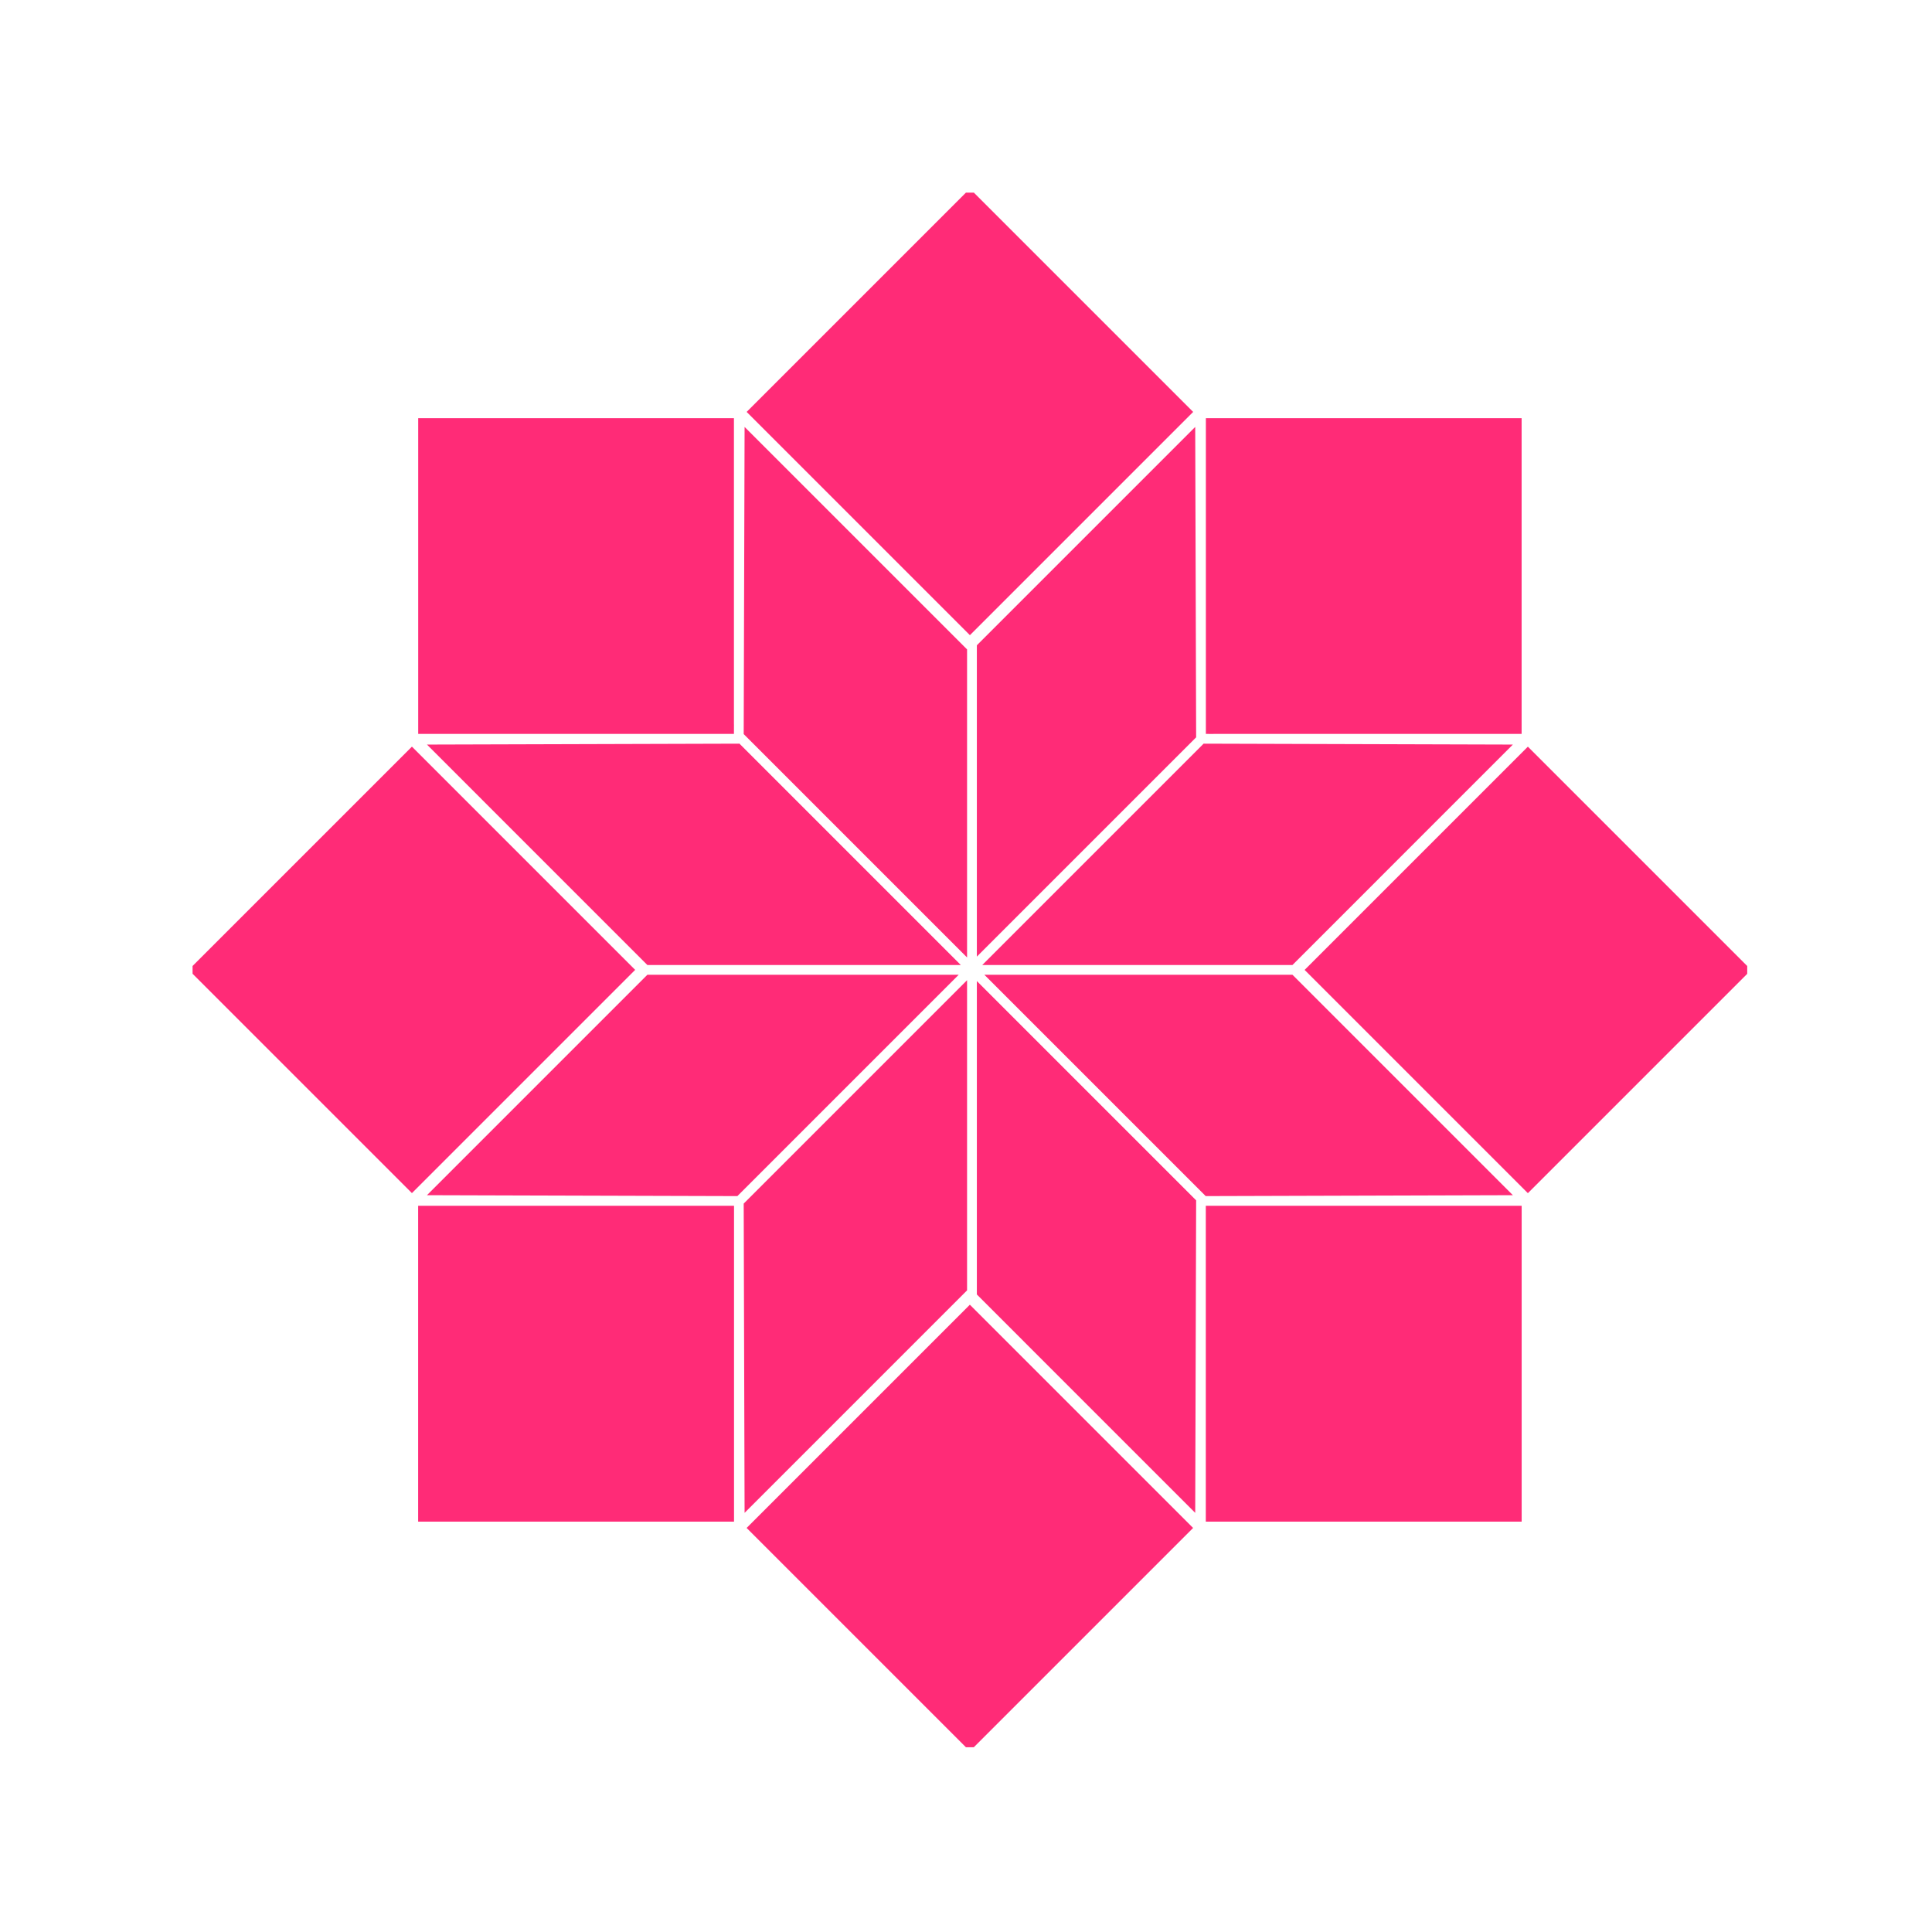
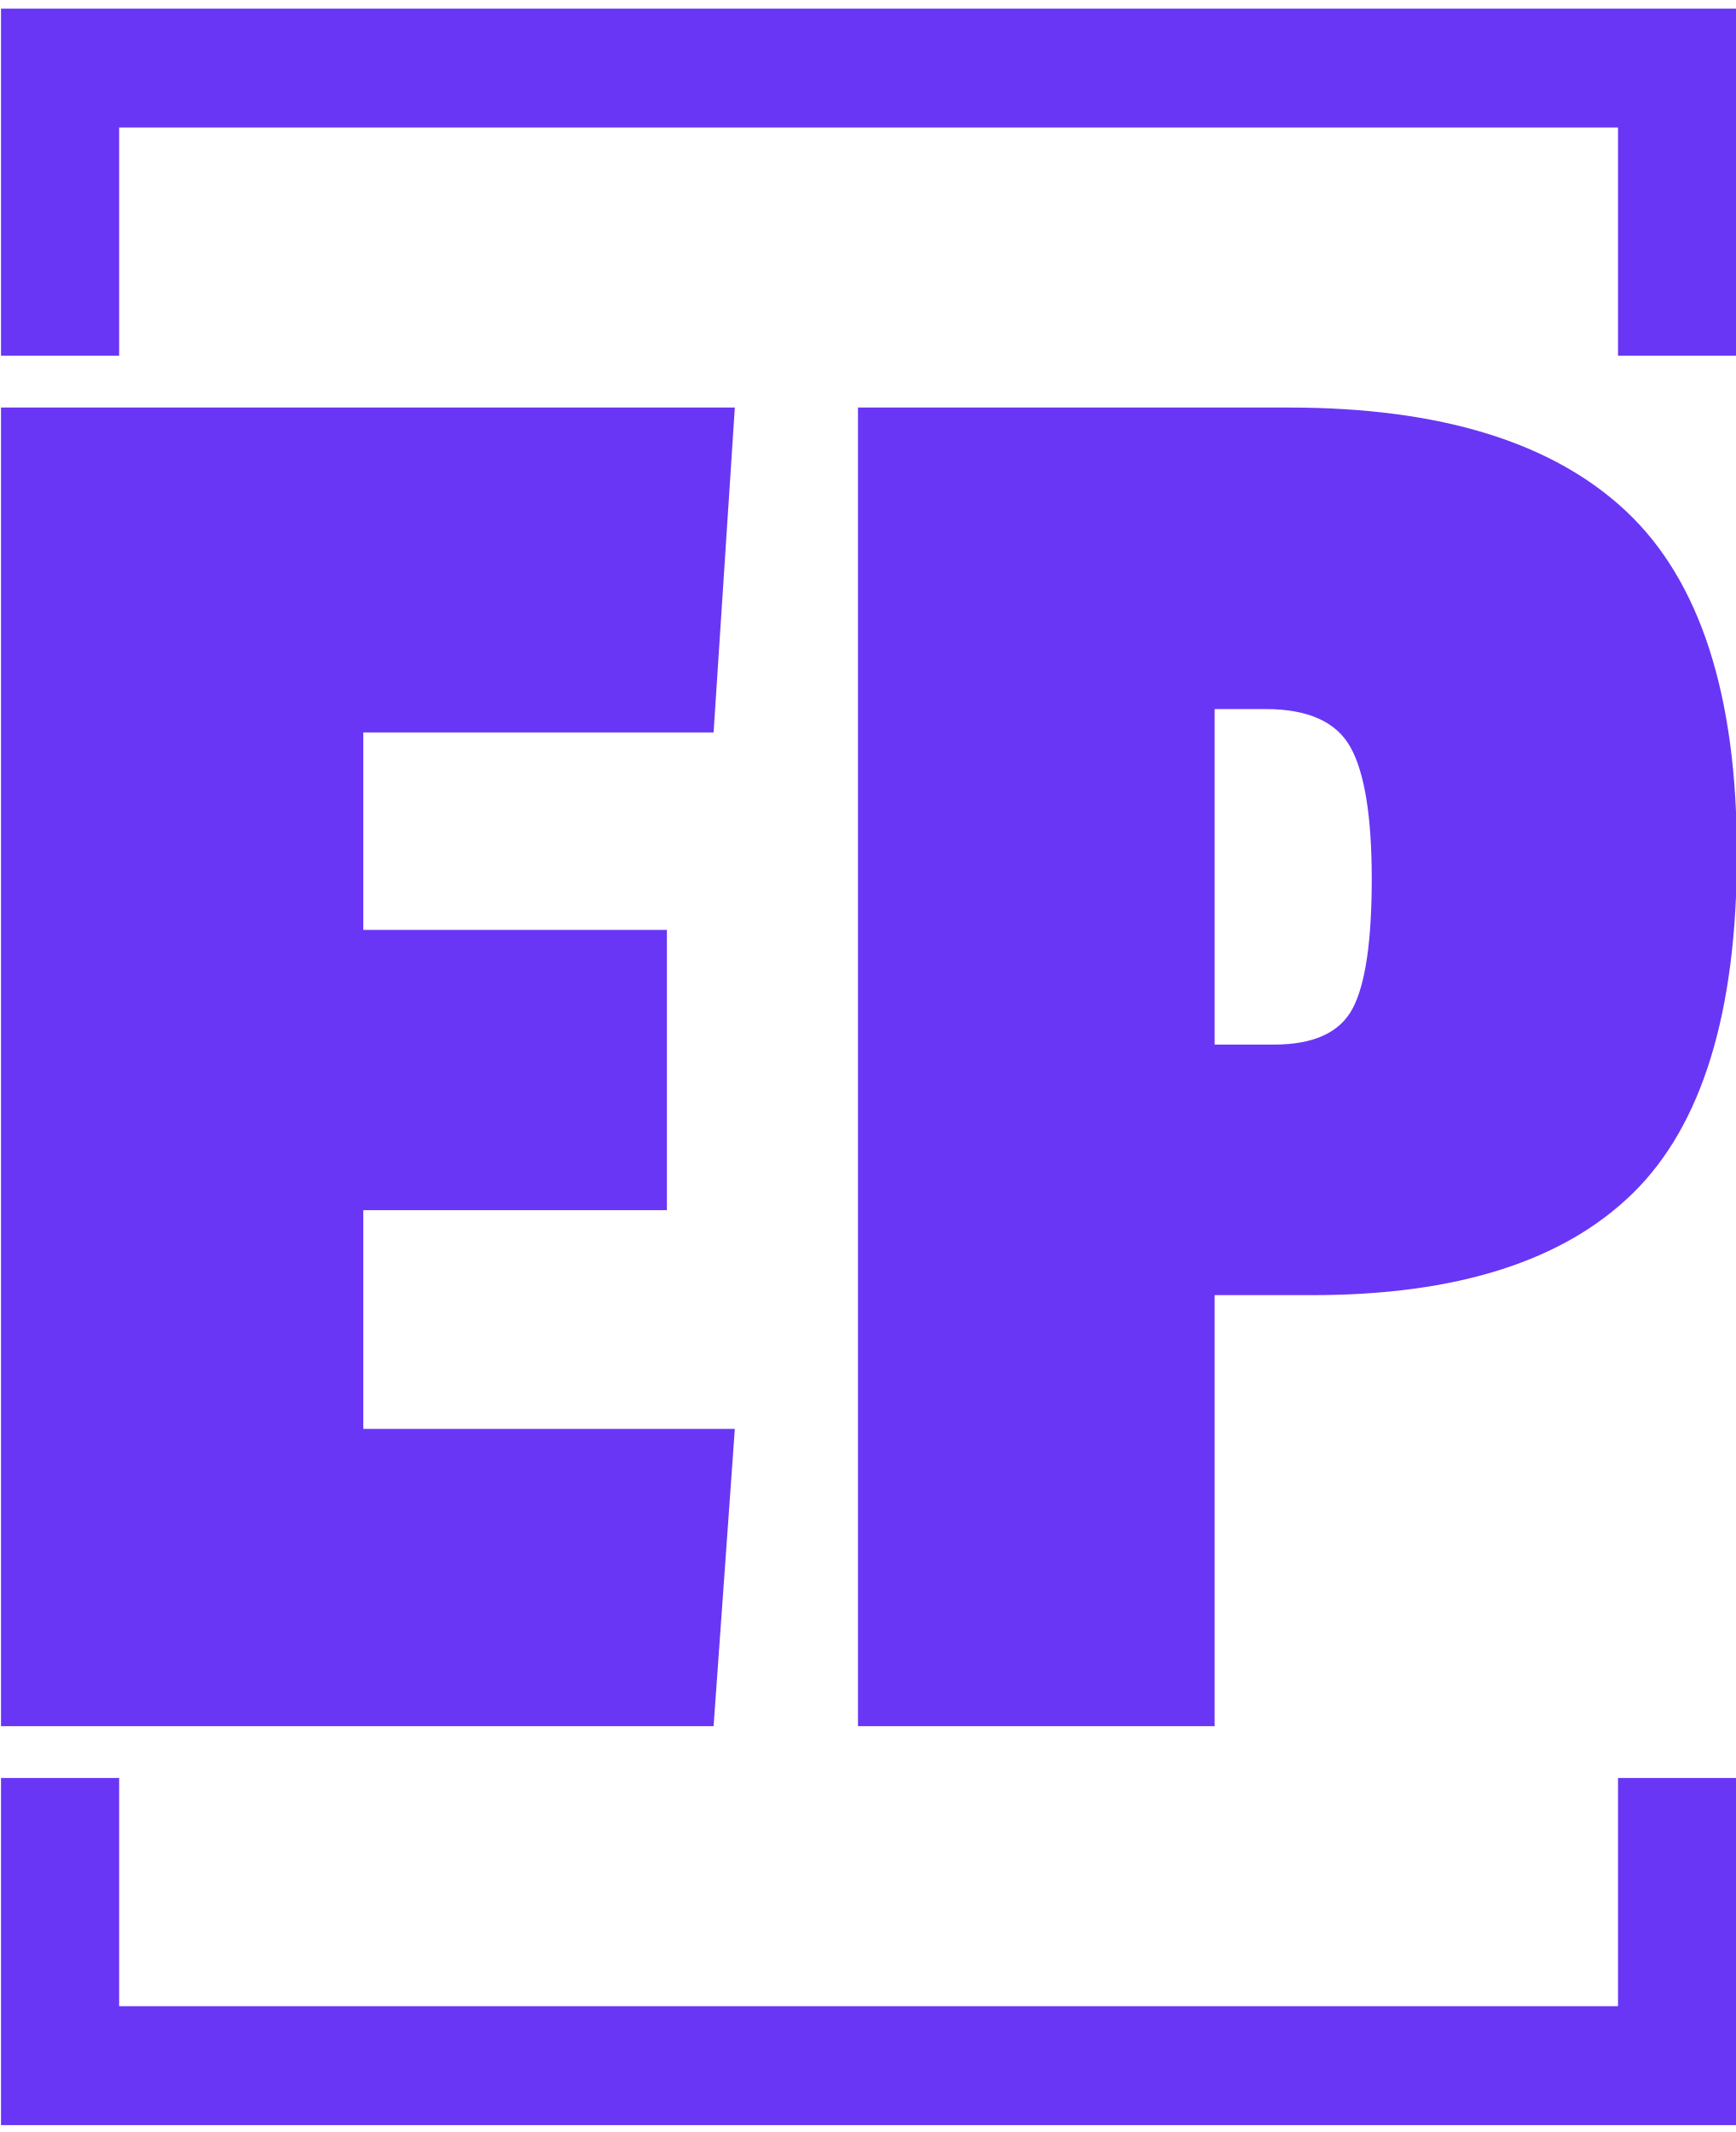
- <svg xmlns="http://www.w3.org/2000/svg" version="1.1" width="128" height="128" viewBox="0 0 128 128">
-   <g transform="matrix(0.8046875,0,0,0.8046875,12.75821,12.76075)">
-     <svg viewBox="0 0 95 95" data-background-color="#7b61ff" preserveAspectRatio="xMidYMid meet" height="128" width="128">
-       <g id="tight-bounds" transform="matrix(1,0,0,1,-0.2381512,-0.2405)">
-         <svg viewBox="0 0 95.476 95.481" height="95.481" width="95.476">
+ <svg xmlns="http://www.w3.org/2000/svg" version="1.1" width="2000" height="2457" viewBox="0 0 2000 2457">
+   <g transform="matrix(1,0,0,1,1.159204,0.9947368)">
+     <svg viewBox="0 0 201 247" data-background-color="#ffffff" preserveAspectRatio="xMidYMid meet" height="2457" width="2000">
+       <g id="tight-bounds" transform="matrix(1,0,0,1,-0.1165,-0.1)">
+         <svg viewBox="0 0 201.233 247.2" height="247.2" width="201.233">
          <g>
-             <svg viewBox="0 0 95.476 95.481" height="95.481" width="95.476">
-               <g>
-                 <svg viewBox="0 0 95.476 95.481" height="95.481" width="95.476">
-                   <g id="textblocktransform">
-                     <svg viewBox="0 0 95.476 95.481" height="95.481" width="95.476" id="textblock">
+             <svg />
+           </g>
+           <g>
+             <svg viewBox="0 0 201.233 247.2" height="247.2" width="201.233">
+               <g transform="matrix(1,0,0,1,0,47.2152)">
+                 <svg viewBox="0 0 201.233 152.77" height="152.77" width="201.233">
+                   <g>
+                     <svg viewBox="0 0 201.233 152.77" height="152.77" width="201.233">
                      <g>
-                         <svg viewBox="0 0 95.476 95.481" height="95.481" width="95.476">
+                         <svg viewBox="0 0 201.233 152.77" height="152.77" width="201.233">
                          <g>
-                             <svg viewBox="0 0 95.476 95.481" height="95.481" width="95.476">
-                               <g>
-                                 <svg version="1.1" x="0" y="0" viewBox="0.358 0.359 89.283 89.288" enable-background="new 0 0 90 90" xml:space="preserve" height="95.481" width="95.476" class="icon-icon-0" data-fill-palette-color="accent" id="icon-0">
-                                   <polygon points="57.928,58.169 57.875,76.027 45.397,63.548 45.397,45.639 " fill="#ff2b77" data-fill-palette-color="accent" />
-                                   <polygon points="76.027,57.875 58.475,57.927 45.826,45.279 63.432,45.279 " fill="#ff2b77" data-fill-palette-color="accent" />
-                                   <polygon points="76.027,32.125 63.432,44.721 45.707,44.721 58.355,32.073 " fill="#ff2b77" data-fill-palette-color="accent" />
-                                   <polygon points="44.838,45.59 44.838,63.314 32.125,76.027 32.074,58.355 " fill="#ff2b77" data-fill-palette-color="accent" />
-                                   <polygon points="57.928,31.712 45.397,44.243 45.397,26.452 57.875,13.974 " fill="#ff2b77" data-fill-palette-color="accent" />
-                                   <polygon points="44.838,26.687 44.838,44.291 32.074,31.526 32.125,13.974 " fill="#ff2b77" data-fill-palette-color="accent" />
-                                   <polygon points="44.479,44.721 26.569,44.721 13.974,32.125 31.832,32.073 " fill="#ff2b77" data-fill-palette-color="accent" />
-                                   <polygon points="44.36,45.279 31.712,57.927 13.974,57.875 26.569,45.279 " fill="#ff2b77" data-fill-palette-color="accent" />
-                                   <rect x="58.48" y="58.48" width="18.049" height="18.049" fill="#ff2b77" data-fill-palette-color="accent" />
-                                   <polygon points="76.527,13.474 76.527,31.516 58.914,31.516 58.912,31.518 58.484,31.516 58.484,13.474 " fill="#ff2b77" data-fill-palette-color="accent" />
-                                   <polygon points="31.518,30.971 31.516,31.516 13.474,31.516 13.474,13.474 31.516,13.474 31.516,30.968 " fill="#ff2b77" data-fill-palette-color="accent" />
-                                   <rect x="13.471" y="58.48" width="18.05" height="18.049" fill="#ff2b77" data-fill-palette-color="accent" />
-                                   <rect x="67.864" y="35.981" transform="matrix(0.7071 -0.7071 0.7071 0.7071 -9.3022 67.5465)" width="18.042" height="18.042" fill="#ff2b77" data-fill-palette-color="accent" />
-                                   <rect x="35.979" y="4.094" transform="matrix(0.7071 -0.7071 0.7071 0.7071 3.9068 35.6621)" width="18.042" height="18.042" fill="#ff2b77" data-fill-palette-color="accent" />
-                                   <rect x="4.095" y="35.98" transform="matrix(0.7071 -0.7071 0.7071 0.7071 -27.9787 22.4536)" width="18.041" height="18.041" fill="#ff2b77" data-fill-palette-color="accent" />
-                                   <rect x="35.98" y="67.865" transform="matrix(0.7071 -0.7071 0.7071 0.7071 -41.1877 54.3437)" width="18.04" height="18.041" fill="#ff2b77" data-fill-palette-color="accent" />
+                             <svg viewBox="0 0 201.233 152.77" height="152.77" width="201.233">
+                               <g id="textblocktransform">
+                                 <svg viewBox="0 0 201.233 152.77" height="152.77" width="201.233" id="textblock">
+                                   <g>
+                                     <svg viewBox="0 0 201.233 152.77" height="152.77" width="201.233">
+                                       <g transform="matrix(1,0,0,1,0,0)">
+                                         <svg width="201.233" viewBox="2.2 -31.05 40.9 31.05" height="152.77" data-palette-color="#6936f5">
+                                           <path d="M19.5-7L19 0 2.2 0 2.2-31.05 19.5-31.05 19-23.4 10.75-23.4 10.75-18.75 17.9-18.75 17.9-12.15 10.75-12.15 10.75-7 19.5-7ZM33.1-10.15L33.1-10.15 30.8-10.15 30.8 0 22.4 0 22.4-31.05 32.55-31.05Q37.9-31.05 40.5-28.6 43.1-26.15 43.1-20.55 43.1-14.95 40.65-12.55 38.2-10.15 33.1-10.15ZM34.05-16.9Q34.5-17.75 34.5-19.95 34.5-22.15 34-23.05 33.5-23.95 32-23.95L32-23.95 30.8-23.95 30.8-16.05 32.2-16.05Q33.6-16.05 34.05-16.9Z" opacity="1" transform="matrix(1,0,0,1,0,0)" fill="#6936f5" class="wordmark-text-0" data-fill-palette-color="primary" id="text-0" />
+                                         </svg>
+                                       </g>
+                                     </svg>
+                                   </g>
                                </svg>
                              </g>
                            </svg>
                          </g>
+                           <g />
                        </svg>
                      </g>
                    </svg>
                  </g>
                </svg>
              </g>
-               <g />
+               <path d="M0 41.215L0 1 201.233 1 201.233 41.215 187.456 41.215 187.456 14.777 13.777 14.777 13.777 41.215 0 41.215M0 205.985L0 246.2 201.233 246.2 201.233 205.985 187.456 205.985 187.456 232.423 13.777 232.423 13.777 205.985 0 205.985" fill="#6936f5" stroke="transparent" data-fill-palette-color="primary" />
            </svg>
          </g>
          <defs />
        </svg>
-         <rect width="95.476" height="95.481" fill="none" stroke="none" visibility="hidden" />
+         <rect width="201.233" height="247.2" fill="none" stroke="none" visibility="hidden" />
      </g>
    </svg>
  </g>
</svg>
